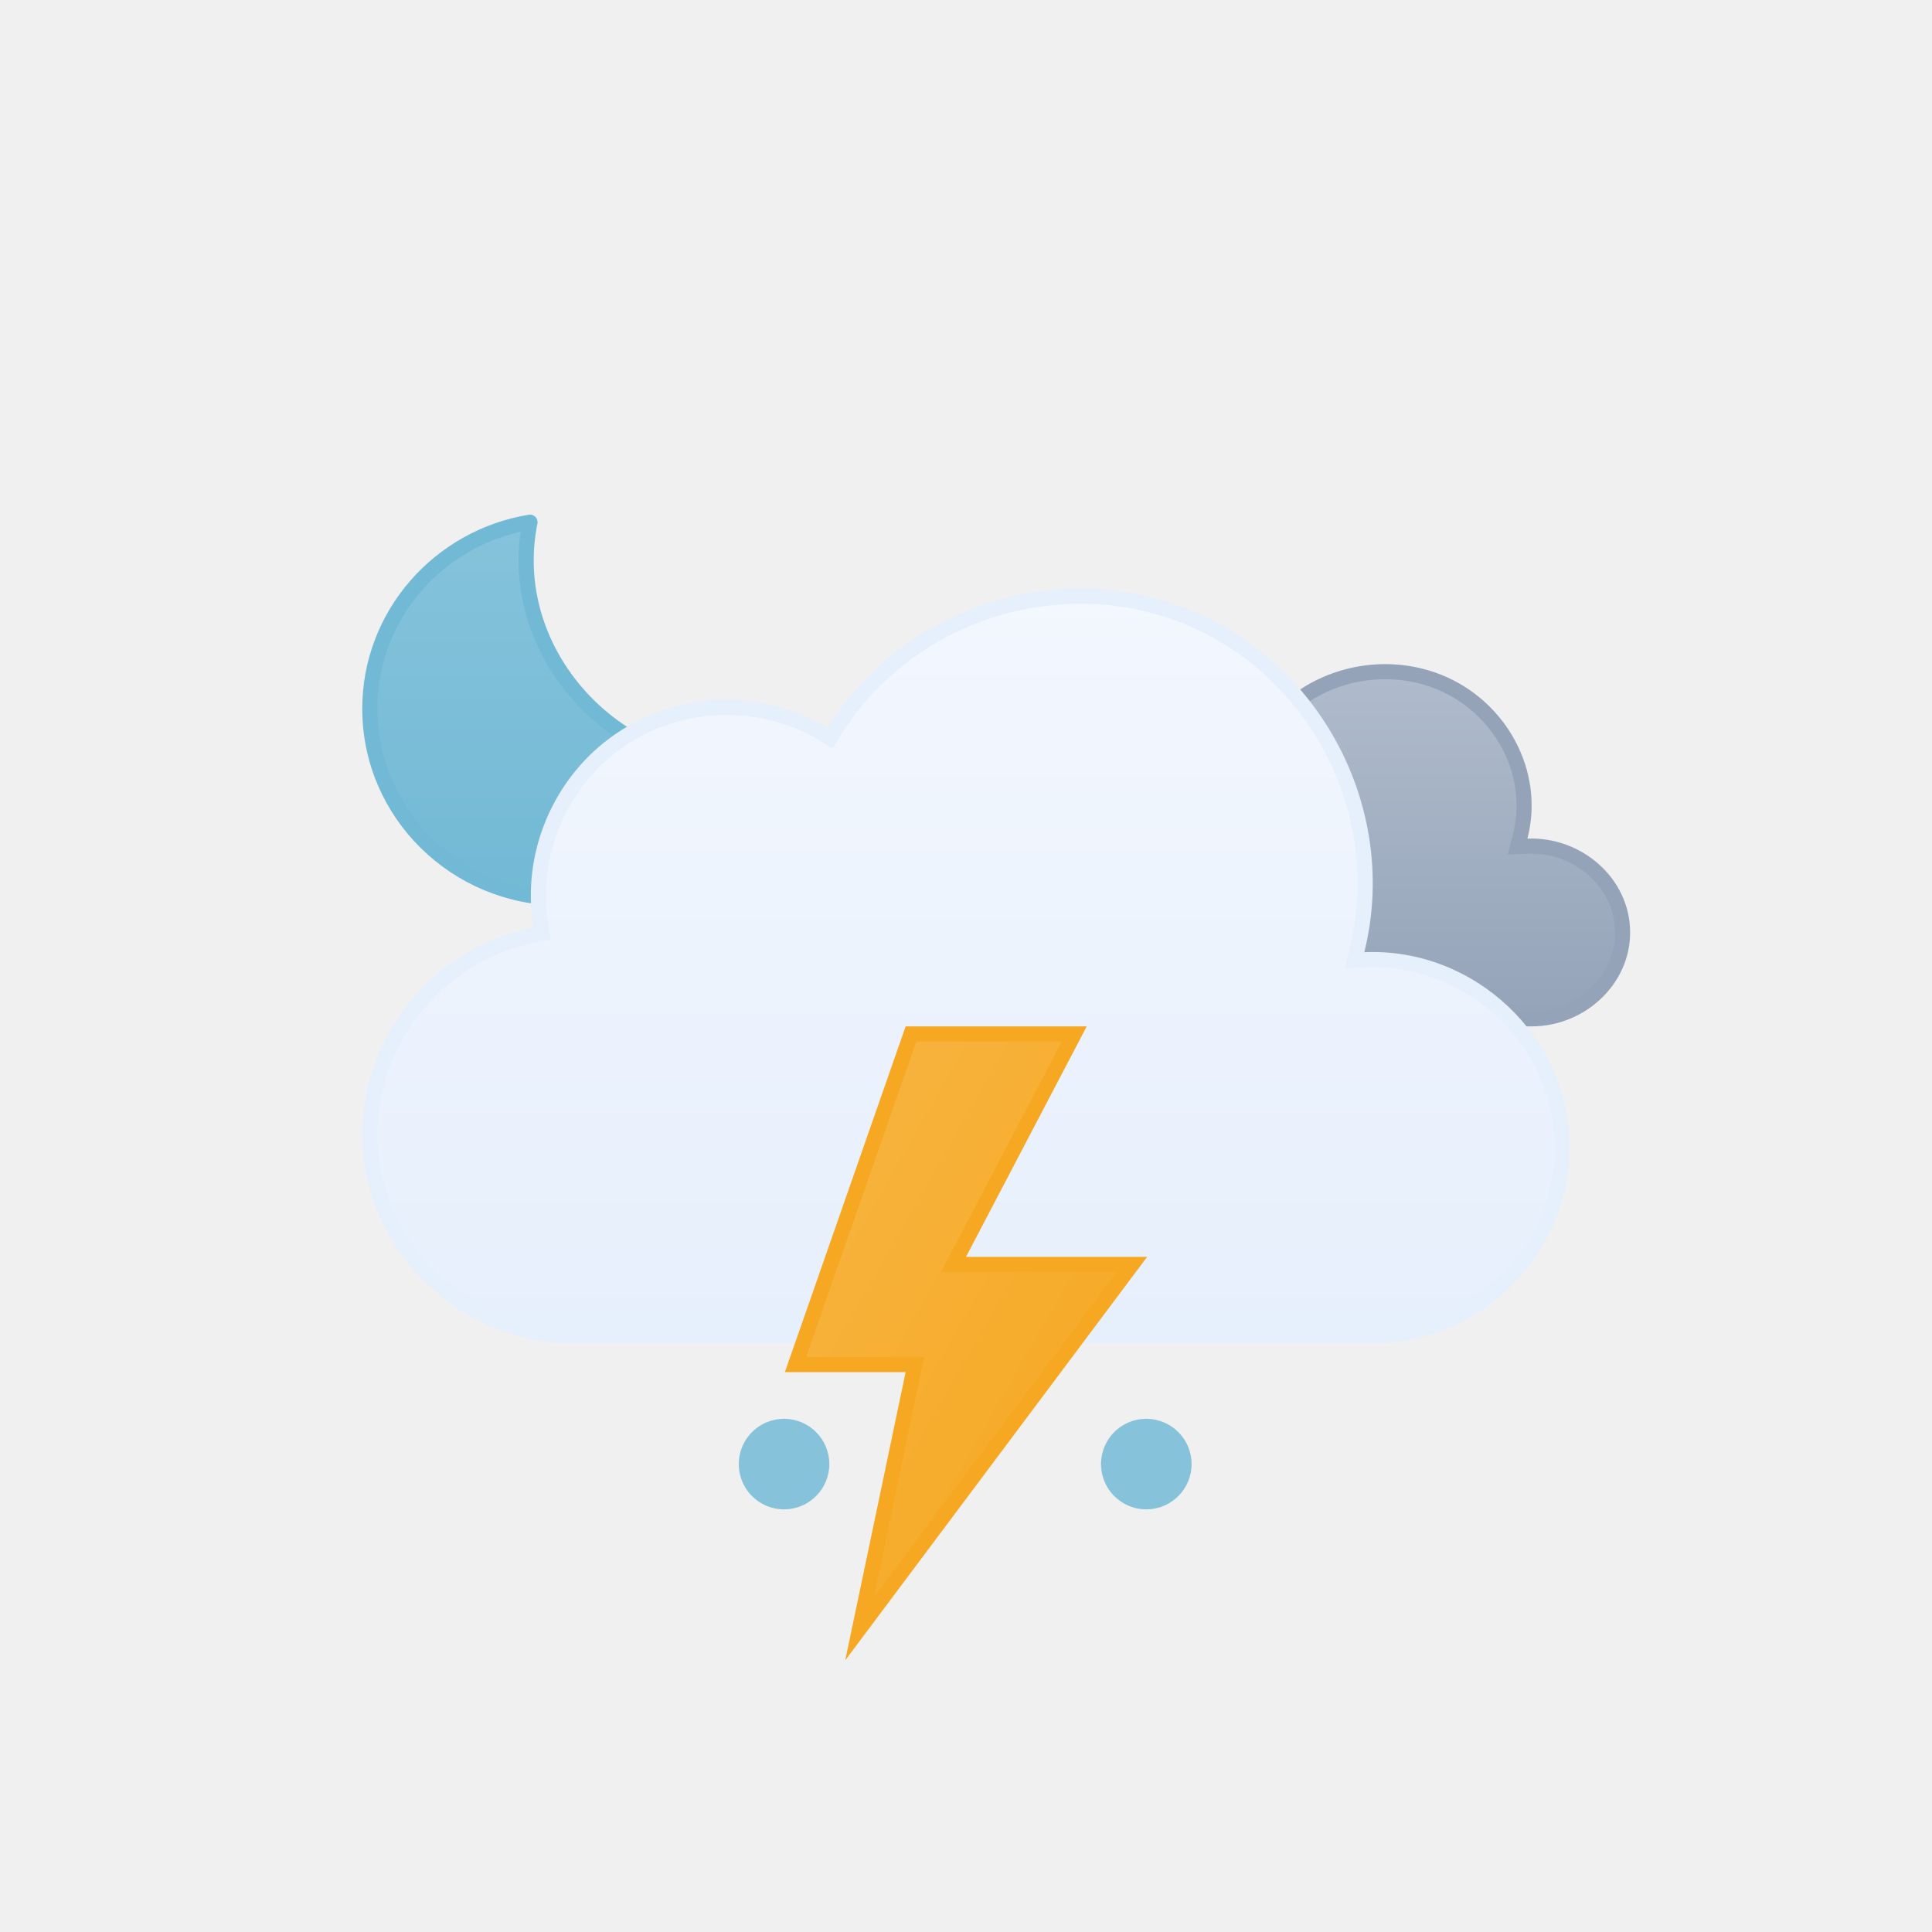
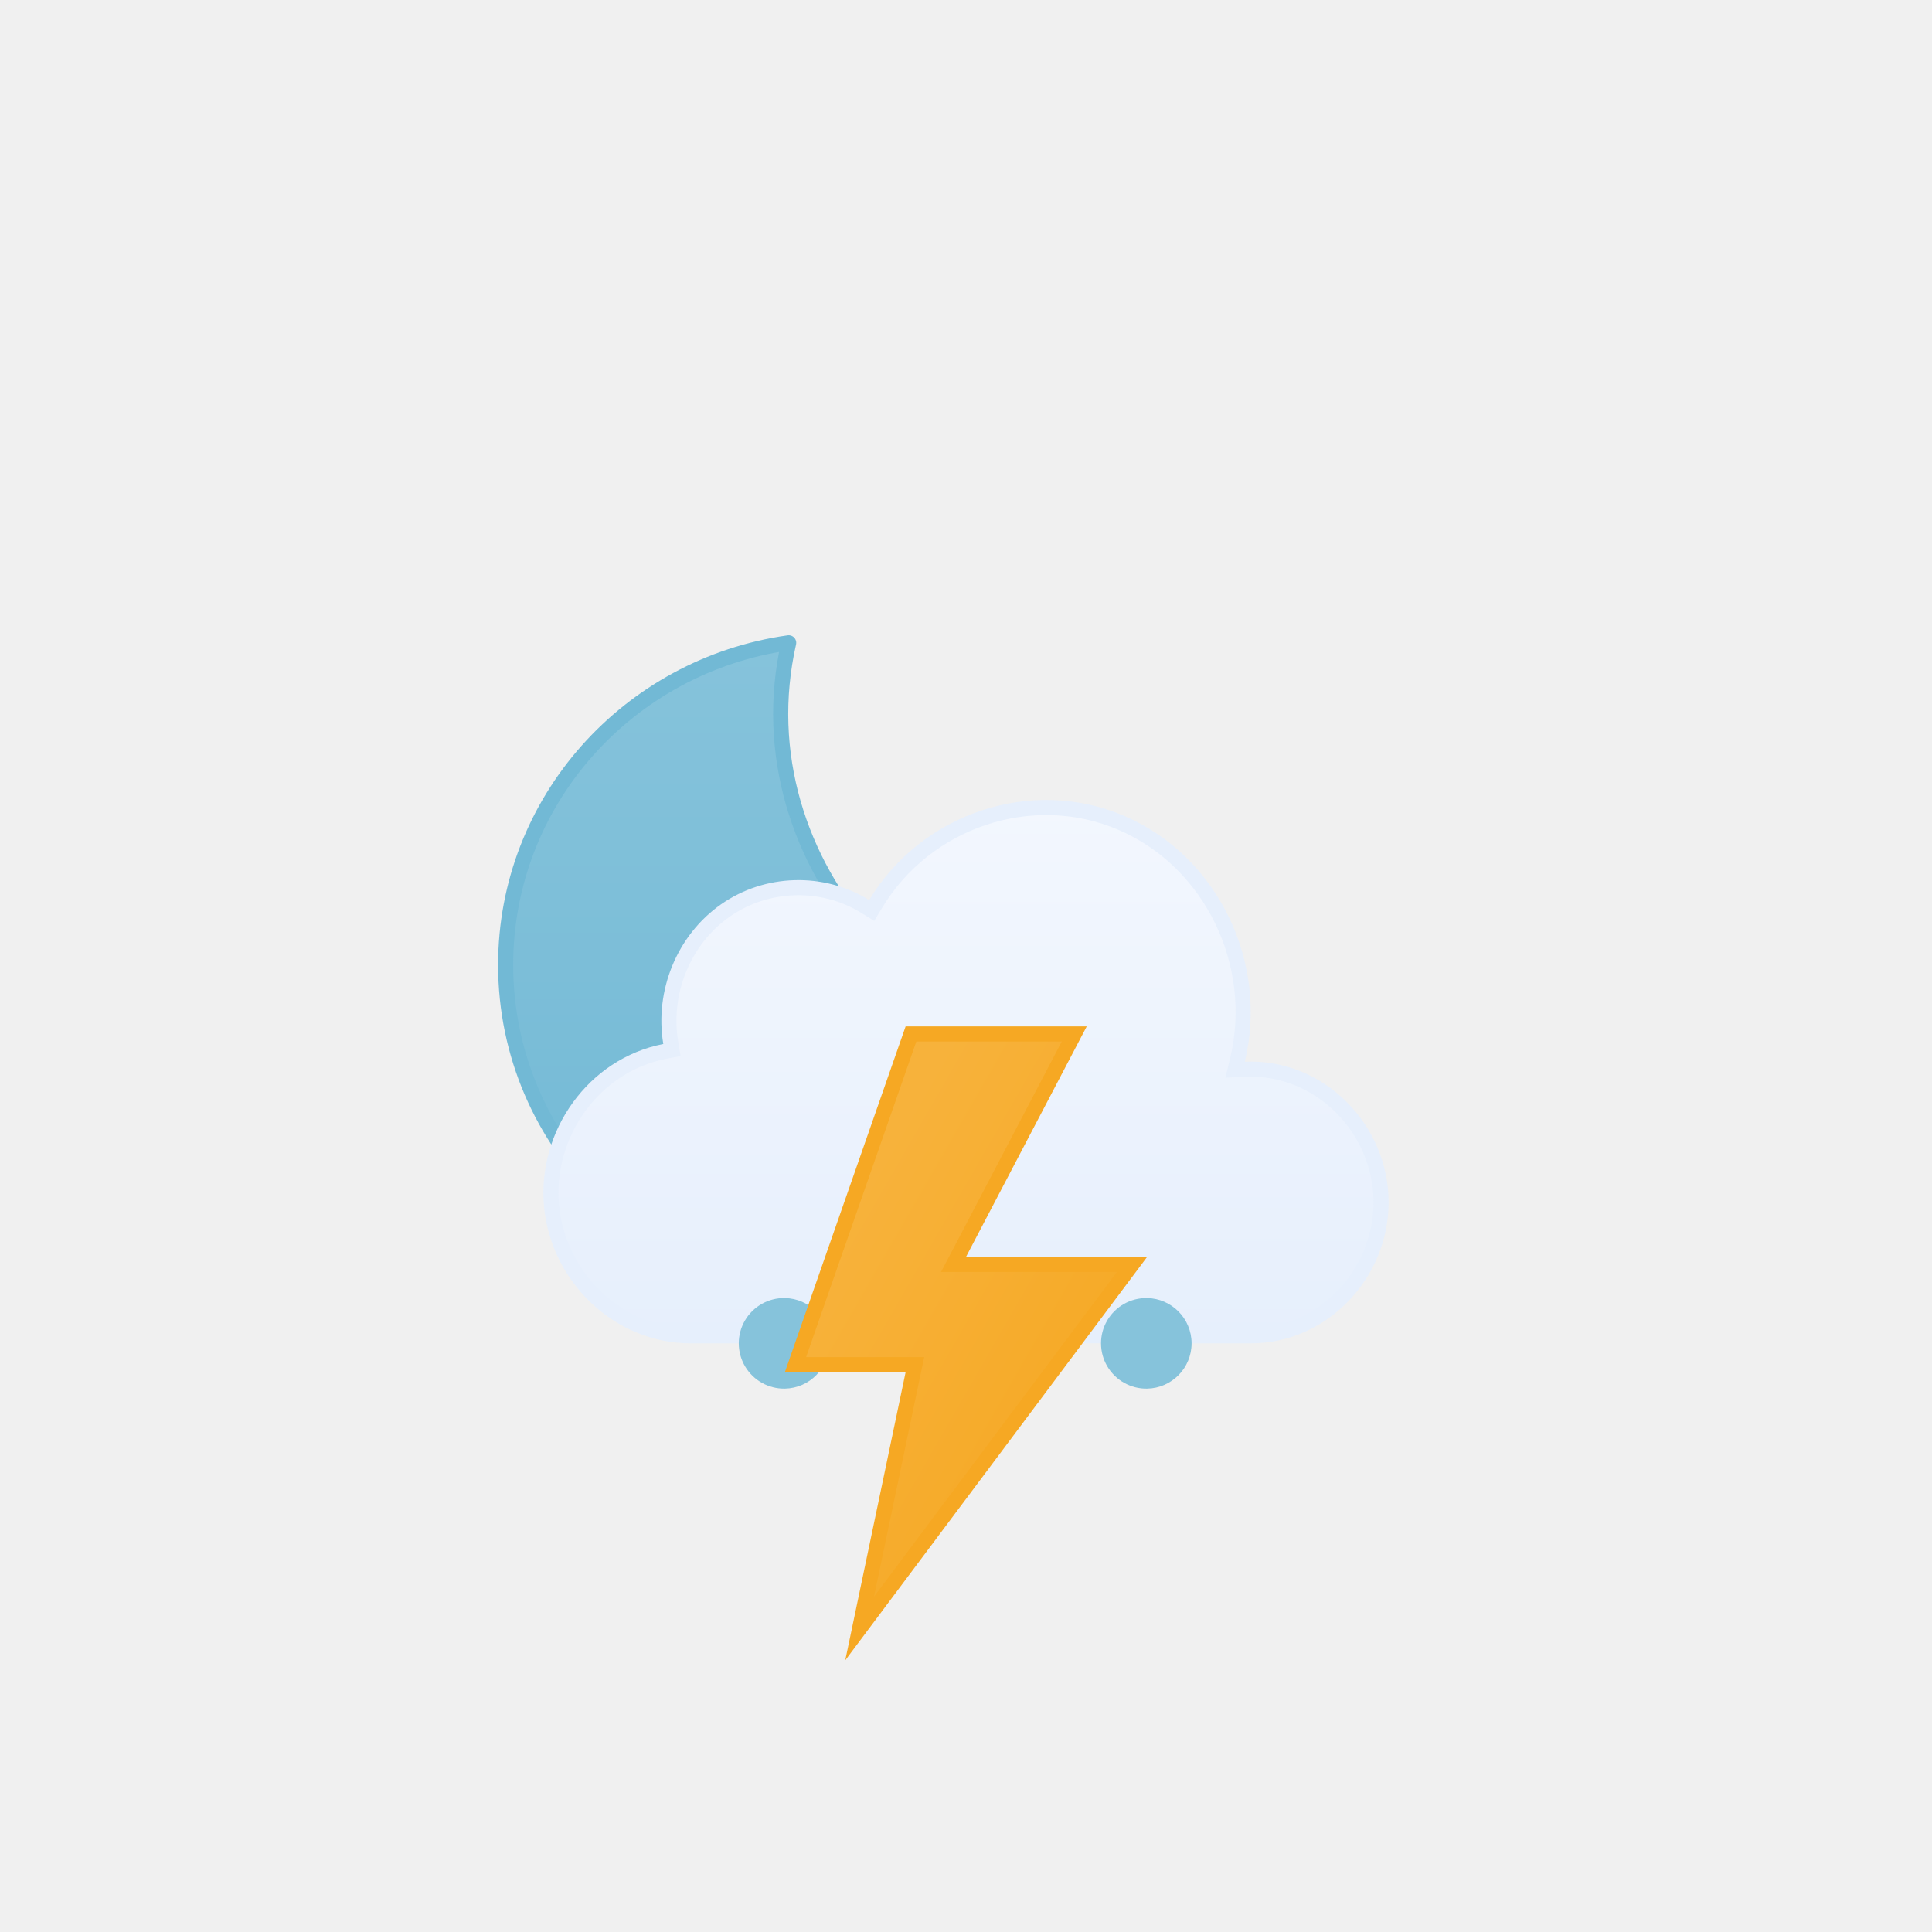
<svg xmlns="http://www.w3.org/2000/svg" fill="none" viewBox="0 0 128 128">
-   <g id="thunderstorms-overcast-night-hail__thunderstorms-overcast-night-hail" clip-path="url(#thunderstorms-overcast-night-hail__clip0_1858_10014)">
-     <g id="thunderstorms-overcast-night-hail__Sky">
-       <g id="thunderstorms-overcast-night-hail__Moon">
-         <path id="thunderstorms-overcast-night-hail__Moon_2" fill="url(#thunderstorms-overcast-night-hail__paint0_linear_1858_10014)" stroke="#72b9d5" stroke-linecap="round" stroke-linejoin="round" d="M35.115 34.595c-1.737 8.568 5.638 16.62 14.198 16.188-1.64 5.05-6.424 8.717-12.095 8.717-7.03 0-12.718-5.621-12.718-12.541 0-6.214 4.588-11.375 10.615-12.364" />
+   <g id="thunderstorms-mostly-clear-night-hail__thunderstorms-mostly-clear-night-hail" clip-path="url(#thunderstorms-mostly-clear-night-hail__clip0_1858_10029)">
+     <g id="thunderstorms-mostly-clear-night-hail__Sky">
+       <g id="thunderstorms-mostly-clear-night-hail__Moon">
+         <path id="thunderstorms-mostly-clear-night-hail__Moon_2" fill="url(#thunderstorms-mostly-clear-night-hail__paint0_linear_1858_10029)" stroke="#72b9d5" stroke-linecap="round" stroke-linejoin="round" d="M52.253 42.587c-3.315 14.614 9.42 28.515 24.068 27.44C73.652 78.963 65.298 85.5 55.368 85.5 43.285 85.5 33.5 75.835 33.5 63.93c0-10.863 8.147-19.85 18.753-21.343" />
+         <animateTransform attributeName="transform" begin="0s" calcMode="spline" dur="3s" keySplines=".42 0 .58 1; .42 0 .58 1" repeatCount="indefinite" type="rotate" values="-6 54.9 64.0;6 54.9 64.0;-6 54.9 64.0" />
      </g>
-       <g id="thunderstorms-overcast-night-hail__Clouds">
-         <g id="thunderstorms-overcast-night-hail__Secondary Cloud">
-           <path id="thunderstorms-overcast-night-hail__Cloud" fill="url(#thunderstorms-overcast-night-hail__paint1_linear_1858_10014)" stroke="#94a3b8" stroke-miterlimit="10" d="M83.84 48.693c2.404-3.735 7.375-5.164 11.478-3.516 4.043 1.624 6.496 6.012 5.392 10.26l-.169.653.674-.029c3.281-.137 6.285 2.404 6.285 5.713 0 3.202-2.831 5.726-6.011 5.726H74.977c-3.209 0-6.132-2.382-6.448-5.593-.315-3.2 2.088-6.066 5.235-6.636l.491-.09-.087-.49c-.394-2.198.644-4.442 2.517-5.664 1.926-1.256 4.492-1.32 6.483-.17l.413.237z" />
+       <g id="thunderstorms-mostly-clear-night-hail__Clouds">
+         <g id="thunderstorms-mostly-clear-night-hail__Cloud">
+           <path id="thunderstorms-mostly-clear-night-hail__Cloud_2" fill="url(#thunderstorms-mostly-clear-night-hail__paint1_linear_1858_10029)" stroke="#e6effc" stroke-miterlimit="10" d="M58.014 59.889c3.322-5.529 10.351-7.921 16.294-5.364 5.984 2.575 9.206 9.392 7.678 15.698l-.156.647.665-.03c4.915-.22 9.004 3.93 9.004 8.82 0 4.737-3.854 8.839-8.616 8.839-12.371-.011-24.747.001-37.116.001-4.784.001-8.79-3.869-9.227-8.612-.436-4.752 2.797-9.317 7.5-10.23l.478-.094-.08-.48c-.558-3.337.853-6.826 3.625-8.764 2.734-1.911 6.422-2.019 9.26-.263l.43.265z" />
        </g>
-         <g id="thunderstorms-overcast-night-hail__Cloud_2">
-           <path id="thunderstorms-overcast-night-hail__Cloud_3" fill="url(#thunderstorms-overcast-night-hail__paint2_linear_1858_10014)" stroke="#e6effc" stroke-miterlimit="10" d="M55.263 48.475c4.86-7.864 15.035-11.095 23.552-7.532 8.507 3.56 13.323 13.06 11.088 22.022l-.161.65.669-.03c7.01-.306 13.089 5.407 13.089 12.443 0 6.811-5.728 12.472-12.523 12.472H37.954c-6.826.002-12.751-5.33-13.395-12.14-.643-6.808 4.178-13.148 10.884-14.415l.483-.092-.084-.484c-.816-4.745 1.284-9.652 5.263-12.356 3.99-2.712 9.341-2.86 13.475-.373l.423.255z" />
-         </g>
+         <animateTransform attributeName="transform" begin="0s" calcMode="spline" dur="3s" keySplines=".42 0 .58 1; .42 0 .58 1" repeatCount="indefinite" type="translate" values="0 0;0 -3;0 0" />
      </g>
    </g>
-     <g id="thunderstorms-overcast-night-hail__Precipitation">
-       <g id="thunderstorms-overcast-night-hail__Ice balls">
-         <path id="thunderstorms-overcast-night-hail__Ice Ball 1" fill="#86c3db" d="M52 86a3 3 0 1 0 0 5.999A3 3 0 0 0 52 86" transform="translate(0 8)" />
-         <path id="thunderstorms-overcast-night-hail__Ice Ball 2" fill="#86c3db" d="M64 86a3 3 0 1 0 0 5.999A3 3 0 0 0 64 86" />
-         <path id="thunderstorms-overcast-night-hail__Ice Ball 3" fill="#86c3db" d="M76 86a3 3 0 1 0 0 5.999A3 3 0 0 0 76 86" transform="translate(0 8)" />
+     <g id="thunderstorms-mostly-clear-night-hail__Precipitation">
+       <g id="thunderstorms-mostly-clear-night-hail__Ice balls">
+         <path id="thunderstorms-mostly-clear-night-hail__Ice Ball 1" fill="#86c3db" d="M52 86a3 3 0 1 0 0 5.999A3 3 0 0 0 52 86">
+           <animateTransform attributeName="transform" begin="0s" calcMode="spline" dur="1s" keySplines=".42 0 1 1" repeatCount="indefinite" type="translate" values="0 0;0 20" />
+           <animate attributeName="opacity" begin="0s" dur="1s" keyTimes="0;0.15;0.85;1" repeatCount="indefinite" values="0;1;1;0" />
+         </path>
+         <path id="thunderstorms-mostly-clear-night-hail__Ice Ball 2" fill="#86c3db" d="M64 86a3 3 0 1 0 0 5.999A3 3 0 0 0 64 86">
+           <animateTransform attributeName="transform" begin="-0.7s" calcMode="spline" dur="1s" keySplines=".42 0 1 1" repeatCount="indefinite" type="translate" values="0 0;0 20" />
+           <animate attributeName="opacity" begin="-0.7s" dur="1s" keyTimes="0;0.15;0.85;1" repeatCount="indefinite" values="0;1;1;0" />
+         </path>
+         <path id="thunderstorms-mostly-clear-night-hail__Ice Ball 3" fill="#86c3db" d="M76 86a3 3 0 1 0 0 5.999A3 3 0 0 0 76 86">
+           <animateTransform attributeName="transform" begin="-0.4s" calcMode="spline" dur="1s" keySplines=".42 0 1 1" repeatCount="indefinite" type="translate" values="0 0;0 20" />
+           <animate attributeName="opacity" begin="-0.4s" dur="1s" keyTimes="0;0.15;0.85;1" repeatCount="indefinite" values="0;1;1;0" />
+         </path>
      </g>
    </g>
-     <g id="thunderstorms-overcast-night-hail__Lightning">
-       <path id="thunderstorms-overcast-night-hail__Lightning Bolt" fill="url(#thunderstorms-overcast-night-hail__paint3_linear_1858_10014)" stroke="#f6a823" stroke-miterlimit="10" d="m71.173 68.5-7.616 14.541-.384.731h11.829l-18.05 24.12 3.537-16.88.127-.603h-7.912L60.355 68.5z" />
+     <g id="thunderstorms-mostly-clear-night-hail__Lightning">
+       <path id="thunderstorms-mostly-clear-night-hail__Lightning Bolt" fill="url(#thunderstorms-mostly-clear-night-hail__paint2_linear_1858_10029)" stroke="#f6a823" stroke-miterlimit="10" d="m71.173 68.5-7.616 14.541-.384.731h11.829l-18.05 24.12 3.537-16.88.127-.603h-7.912L60.355 68.5z">
+         <animate attributeName="opacity" begin="0s" dur="2s" keyTimes="0;0.25;0.33;0.42;0.5;0.57;0.63;0.67;1" repeatCount="indefinite" values="1;1;0;1;0;1;0;1;1" />
+       </path>
    </g>
  </g>
  <defs>
-     <linearGradient id="thunderstorms-overcast-night-hail__paint0_linear_1858_10014" x1="37" x2="37" y1="34" y2="60" gradientUnits="userSpaceOnUse">
+     <linearGradient id="thunderstorms-mostly-clear-night-hail__paint0_linear_1858_10029" x1="55" x2="55" y1="42" y2="86" gradientUnits="userSpaceOnUse">
      <stop stop-color="#86c3db" />
      <stop offset="1" stop-color="#72b9d5" />
    </linearGradient>
-     <linearGradient id="thunderstorms-overcast-night-hail__paint1_linear_1858_10014" x1="88" x2="88" y1="44" y2="68" gradientUnits="userSpaceOnUse">
-       <stop stop-color="#b0bccd" />
-       <stop offset="1" stop-color="#94a3b8" />
-     </linearGradient>
-     <linearGradient id="thunderstorms-overcast-night-hail__paint2_linear_1858_10014" x1="64.001" x2="64.001" y1="39" y2="89" gradientUnits="userSpaceOnUse">
+     <linearGradient id="thunderstorms-mostly-clear-night-hail__paint1_linear_1858_10029" x1="64.001" x2="64.001" y1="53" y2="89" gradientUnits="userSpaceOnUse">
      <stop stop-color="#f3f7fe" />
      <stop offset="1" stop-color="#e6effc" />
    </linearGradient>
-     <linearGradient id="thunderstorms-overcast-night-hail__paint3_linear_1858_10014" x1="64.528" x2="84.414" y1="66.038" y2="77.457" gradientUnits="userSpaceOnUse">
+     <linearGradient id="thunderstorms-mostly-clear-night-hail__paint2_linear_1858_10029" x1="64.528" x2="84.414" y1="66.038" y2="77.457" gradientUnits="userSpaceOnUse">
      <stop stop-color="#f7b23b" />
      <stop offset="1" stop-color="#f6a823" />
    </linearGradient>
-     <clipPath id="thunderstorms-overcast-night-hail__clip0_1858_10014">
+     <clipPath id="thunderstorms-mostly-clear-night-hail__clip0_1858_10029">
      <rect width="128" height="128" fill="#fff" />
    </clipPath>
  </defs>
</svg>
